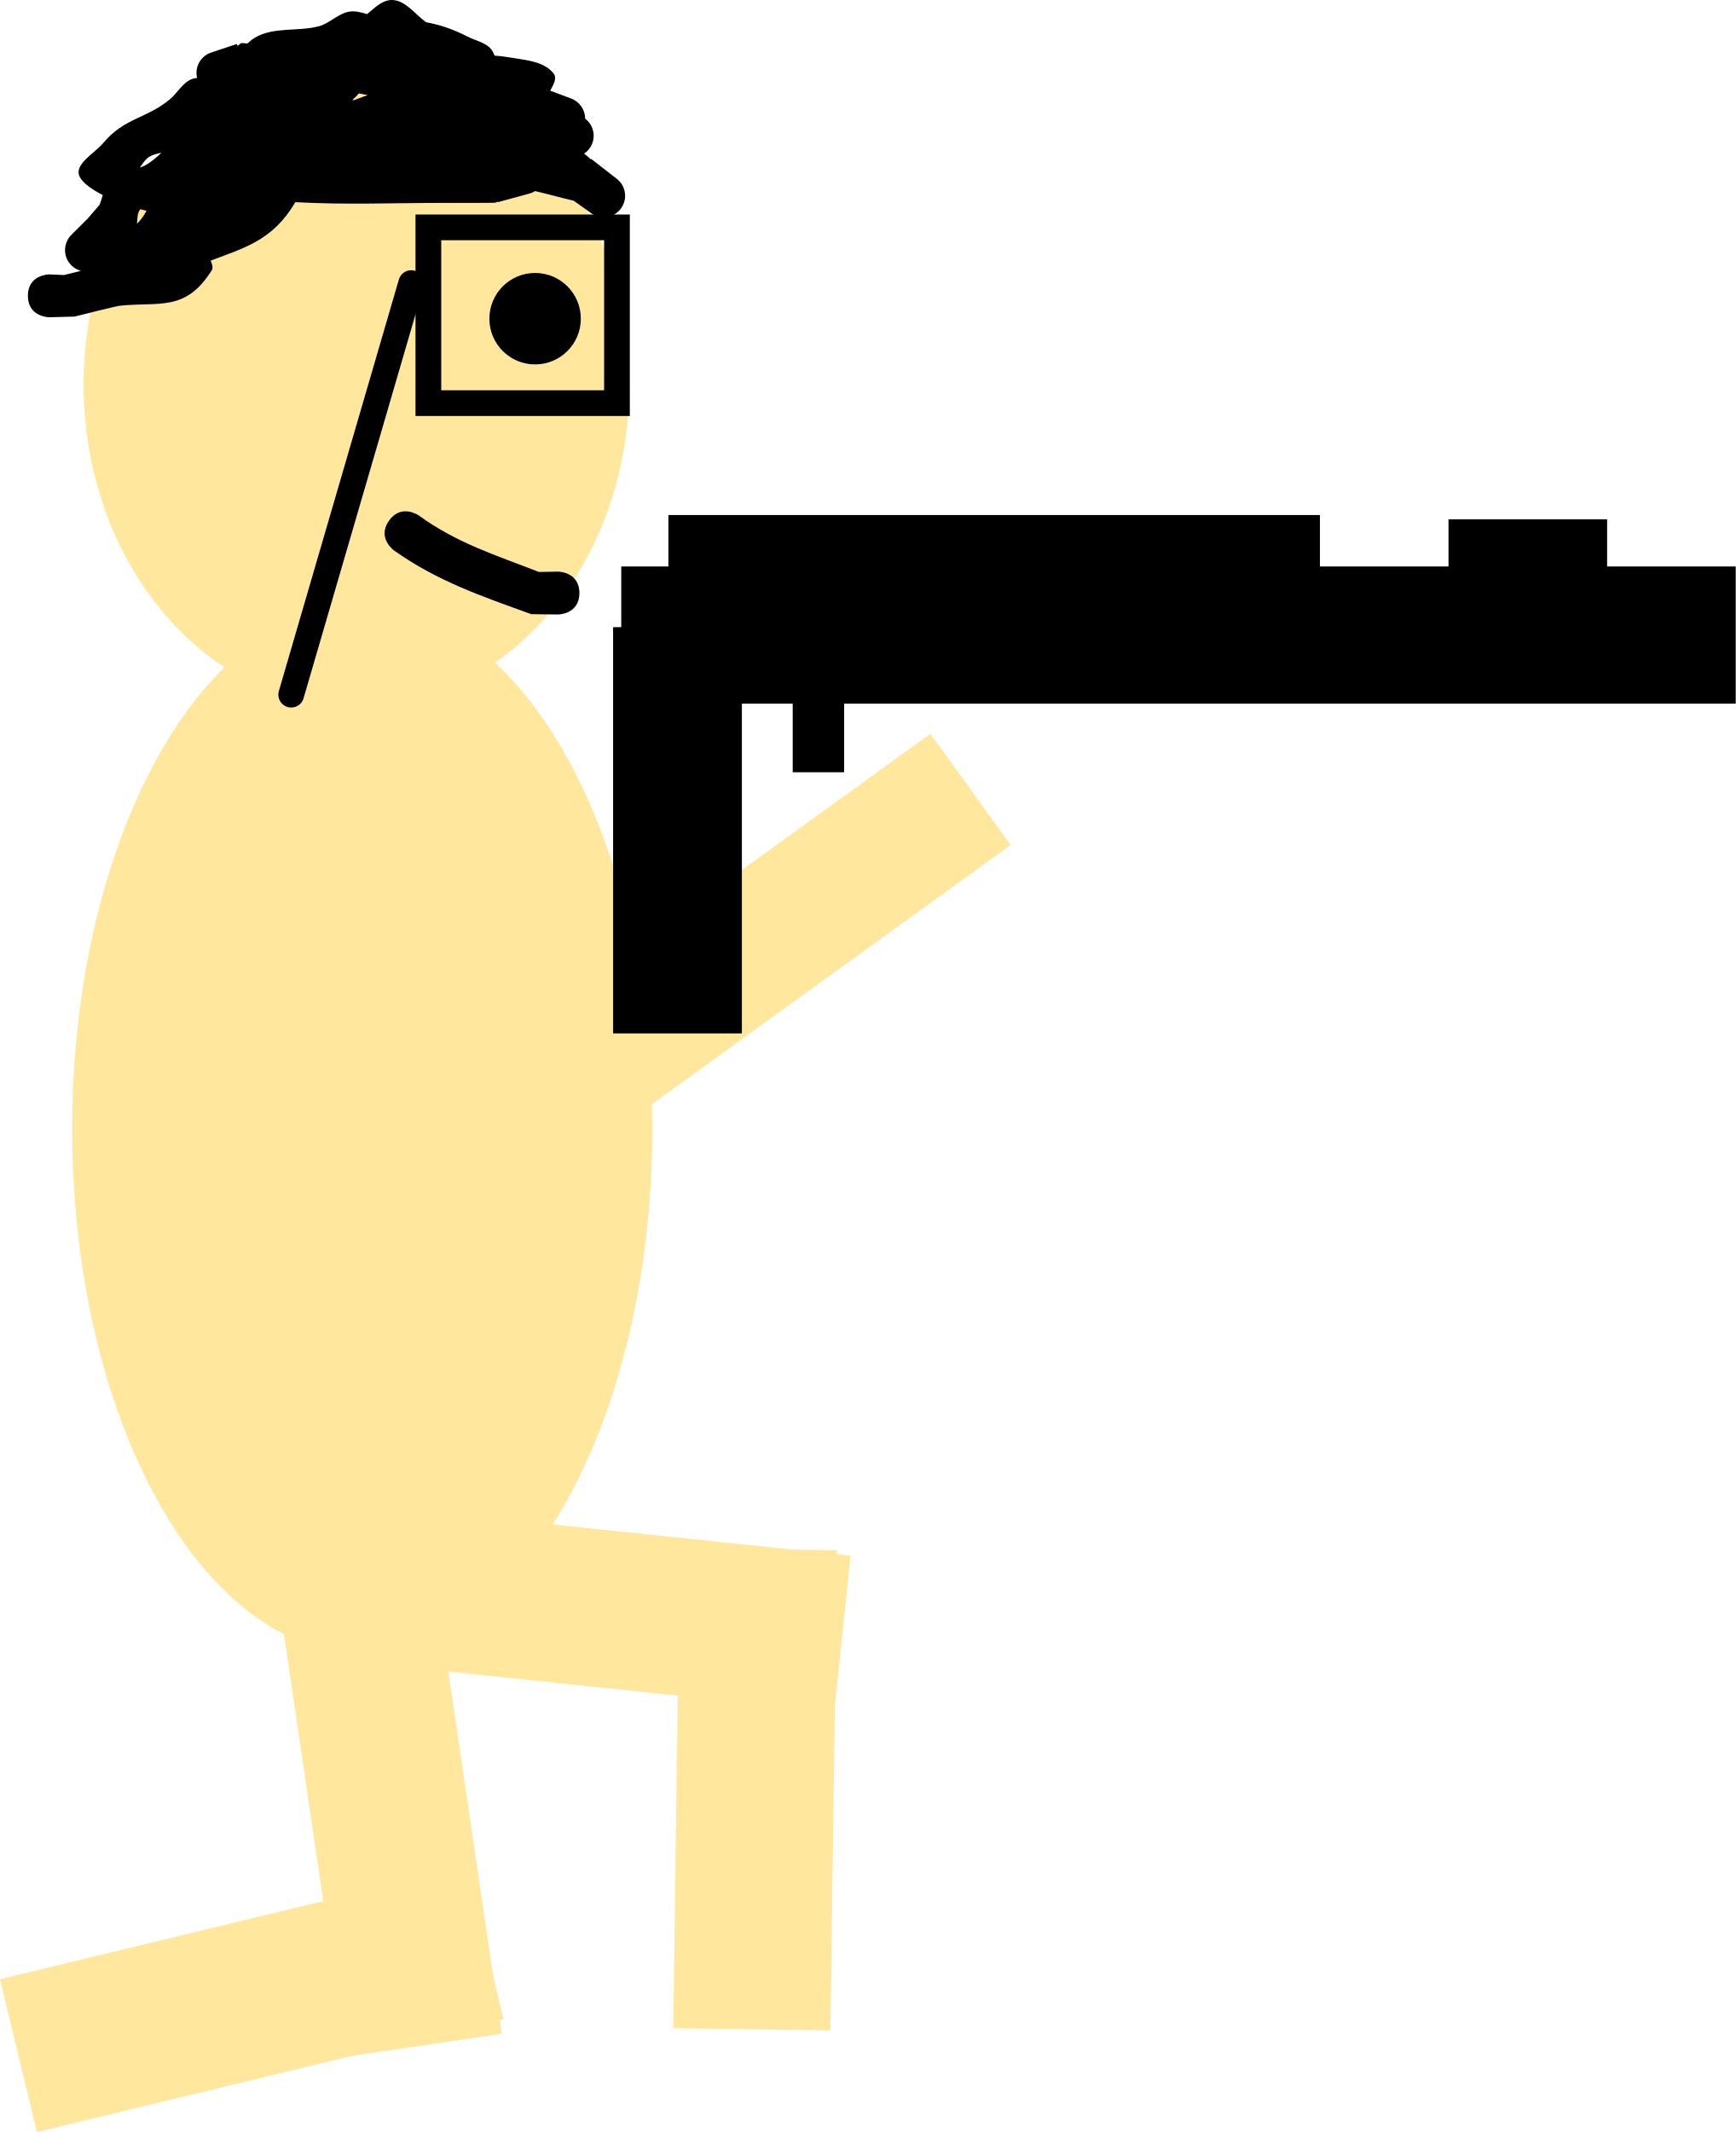
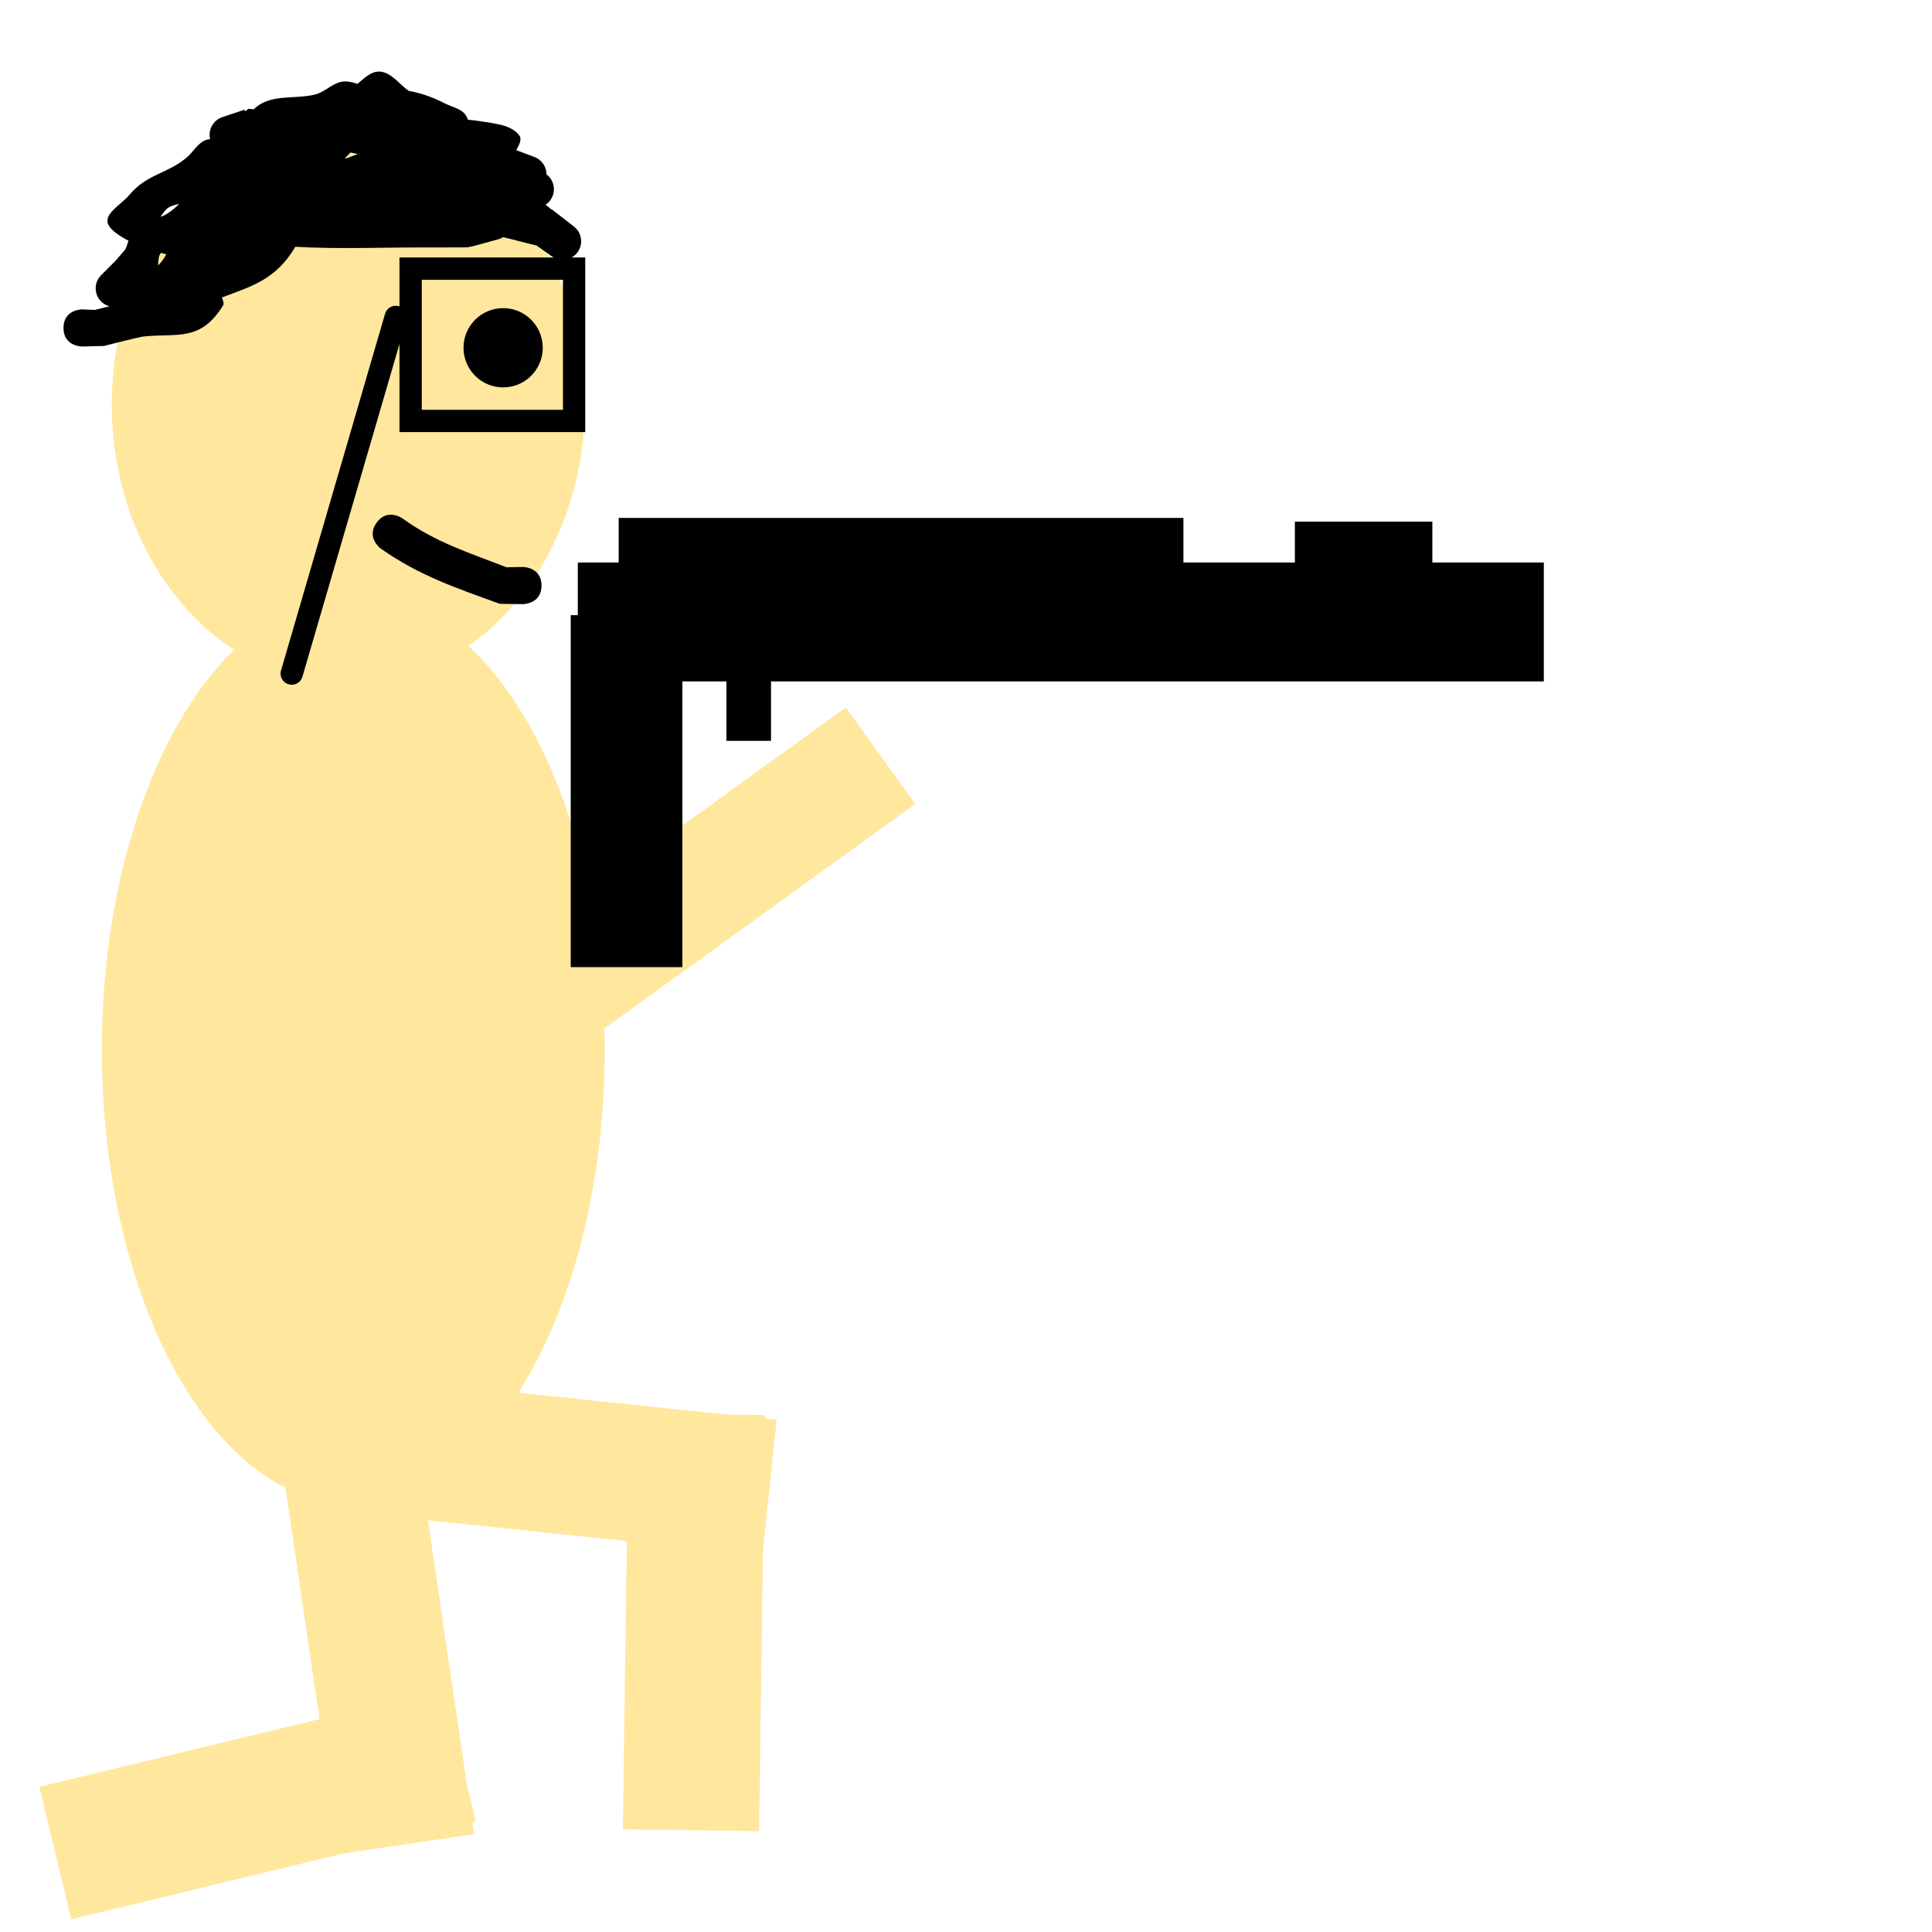
- <svg xmlns="http://www.w3.org/2000/svg" version="1.1" width="202.47" height="248.655" viewBox="0,0,202.47,248.655">
-   <g transform="translate(-200.3302,-69.58221)">
+ <svg xmlns="http://www.w3.org/2000/svg" version="1.1" width="260" height="260" viewBox="0,0,260,260">
+   <g transform="translate(-195.04,-59.95)">
    <g data-paper-data="{&quot;isPaintingLayer&quot;:true}" fill-rule="nonzero" stroke-linejoin="miter" stroke-miterlimit="10" stroke-dasharray="" stroke-dashoffset="0" style="mix-blend-mode: normal">
      <path d="M210.083,114.418c0,-20.803 14.252,-37.667 31.833,-37.667c17.581,0 31.833,16.864 31.833,37.667c0,20.803 -14.252,37.667 -31.833,37.667c-17.581,0 -31.833,-16.864 -31.833,-37.667z" fill="#ffe79e" stroke="none" stroke-width="NaN" stroke-linecap="butt" />
      <path d="M257.417,106.751c0,-2.946 2.388,-5.333 5.333,-5.333c2.946,0 5.333,2.388 5.333,5.333c0,2.946 -2.388,5.333 -5.333,5.333c-2.946,0 -5.333,-2.388 -5.333,-5.333z" fill="#000000" stroke="none" stroke-width="0" stroke-linecap="butt" />
      <path d="M203.583,104.084c0,-2.5 2.5,-2.5 2.5,-2.5l1.727,0.075c0.391,-0.098 1.127,-0.285 1.96,-0.492c-1.068,-0.285 -1.854,-1.258 -1.854,-2.416c0,-0.69 0.28,-1.315 0.732,-1.768l1.944,-1.944c0.443,-0.515 0.886,-1.03 1.329,-1.545c0.164,-0.364 0.281,-0.763 0.399,-1.162c-1.316,-0.67 -2.341,-1.418 -2.698,-2.14c-0.714,-1.443 1.743,-2.718 2.775,-3.955c2.432,-2.915 5.025,-2.809 7.737,-5.061c0.919,-0.763 1.526,-2.023 2.659,-2.402c0.172,-0.058 0.348,-0.087 0.528,-0.096c-0.046,-0.19 -0.071,-0.389 -0.071,-0.594c0,-1.125 0.743,-2.076 1.764,-2.39l2.945,-0.982l0.075,0.224l0.428,-0.335c0.242,0.019 0.485,0.036 0.728,0.051c0.274,-0.257 0.568,-0.488 0.89,-0.681c2.16,-1.289 4.996,-0.682 7.429,-1.321c1.286,-0.338 2.286,-1.522 3.602,-1.715c0.687,-0.101 1.365,0.089 2.045,0.294c0.923,-0.776 1.837,-1.704 2.974,-1.645c1.528,0.079 2.589,1.634 3.828,2.531c0.031,0.022 0.061,0.044 0.092,0.066c1.49,0.268 2.977,0.727 4.838,1.677c1.014,0.517 2.406,0.745 2.927,1.757c0.078,0.151 0.149,0.303 0.214,0.458c0.518,0.028 1.061,0.09 1.633,0.189c1.824,0.317 4.076,0.42 5.23,1.867c0.45,0.564 0.02,1.285 -0.379,2.029l2.392,0.897c0.976,0.34 1.677,1.269 1.677,2.361c0.607,0.456 1,1.182 1,2c0,0.868 -0.442,1.633 -1.114,2.081c0.159,0.121 0.321,0.252 0.484,0.394c0.1,0.087 0.197,0.178 0.291,0.27l0.041,-0.052l2.98,2.318c0.599,0.457 0.985,1.178 0.985,1.989c0,1.381 -1.119,2.5 -2.5,2.5c-0.552,0 -1.063,-0.179 -1.477,-0.483l-2.016,-1.44c-1.492,-0.347 -2.997,-0.772 -4.51,-1.127c-0.221,0.139 -0.465,0.244 -0.725,0.309l-3.614,0.986l-0.016,-0.06c-0.102,0.044 -0.205,0.086 -0.309,0.126c-0.071,0.027 -5.705,0.022 -6.332,0.022c-5.636,0 -11.332,0.234 -16.967,-0.091c-2.622,4.492 -6.037,5.356 -9.878,6.821c0.161,0.407 0.323,0.817 0.122,1.136c-3.065,4.854 -6.07,3.648 -10.67,4.119c-0.54,0.055 -4.788,1.137 -5.333,1.274l-2.94,0.075c0,0 -2.5,0 -2.5,-2.5zM243.213,80.671c-0.339,-0.068 -0.679,-0.134 -1.02,-0.196c-0.227,0.273 -0.49,0.531 -0.771,0.776h0.24c0.517,-0.195 1.033,-0.388 1.551,-0.58zM217.731,87.878c-0.453,0.28 -0.744,0.772 -1.066,1.218c0.02,0.003 0.039,0.007 0.059,0.01c0.171,-0.061 0.336,-0.131 0.494,-0.216c0.724,-0.387 1.346,-0.919 1.938,-1.494c-0.5,0.106 -0.997,0.217 -1.425,0.481zM216.306,95.667c0.116,-0.102 0.233,-0.22 0.35,-0.357c0.299,-0.348 0.544,-0.737 0.77,-1.139c-0.237,-0.056 -0.477,-0.117 -0.72,-0.183c-0.382,0.399 -0.328,1.08 -0.401,1.679z" fill="#000000" stroke="none" stroke-width="0.5" stroke-linecap="butt" />
      <path d="M267.917,138.751c0,2.5 -2.5,2.5 -2.5,2.5l-3.113,-0.04c-5.808,-2.106 -10.901,-3.814 -16.007,-7.426c0,0 -2.034,-1.453 -0.581,-3.487c1.453,-2.034 3.487,-0.581 3.487,-0.581c4.475,3.234 8.948,4.606 13.993,6.574l2.221,-0.04c0,0 2.5,0 2.5,2.5z" fill="#000000" stroke="none" stroke-width="0.5" stroke-linecap="butt" />
      <path d="M276.417,201.251c0,33.781 -15.148,61.167 -33.833,61.167c-18.686,0 -33.833,-27.385 -33.833,-61.167c0,-33.781 15.148,-61.167 33.833,-61.167c18.686,0 33.833,27.385 33.833,61.167z" fill="#ffe79e" stroke="none" stroke-width="0" stroke-linecap="butt" />
      <path d="M266.342,205.604l-9.368,-12.971l51.883,-37.471l9.368,12.971z" fill="#ffe79e" stroke="none" stroke-width="0" stroke-linecap="butt" />
      <path d="M240.712,309.454l-8.161,-55.402l18.138,-2.672l8.161,55.402z" fill="#ffe79e" stroke="none" stroke-width="0" stroke-linecap="butt" />
      <path d="M200.33,300.417l54.433,-13.155l4.307,17.82l-54.433,13.155z" fill="#ffe79e" stroke="none" stroke-width="0" stroke-linecap="butt" />
      <path d="M297.64,269.255l-55.695,-5.839l1.911,-18.233l55.695,5.839z" fill="#ffe79e" stroke="none" stroke-width="0" stroke-linecap="butt" />
      <path d="M278.867,306.133l0.761,-55.995l18.332,0.249l-0.761,55.995z" fill="#ffe79e" stroke="none" stroke-width="0" stroke-linecap="butt" />
      <path d="M271.867,190.083v-47.333h15v47.333z" fill="#000000" stroke="none" stroke-width="0" stroke-linecap="butt" />
      <path d="M272.8,151.65v-16h130v16z" fill="#000000" stroke="none" stroke-width="0" stroke-linecap="butt" />
      <path d="M292.8,159.65v-16h6v16z" fill="#000000" stroke="none" stroke-width="0" stroke-linecap="butt" />
      <path d="M271.867,190.083v-47.333h15v47.333z" fill="#000000" stroke="none" stroke-width="0" stroke-linecap="butt" />
      <path d="M278.3,145.65v-16h76v16z" fill="#000000" stroke="none" stroke-width="0" stroke-linecap="butt" />
      <path d="M369.3,146.15v-16h18.5v16z" fill="#000000" stroke="none" stroke-width="0" stroke-linecap="butt" />
      <path d="M250.3,116.6v-20.5h22v20.5z" fill="none" stroke="#000000" stroke-width="3" stroke-linecap="butt" />
      <path d="M248.3,102.6l-14,48" fill="none" stroke="#000000" stroke-width="3" stroke-linecap="round" />
    </g>
  </g>
</svg>
